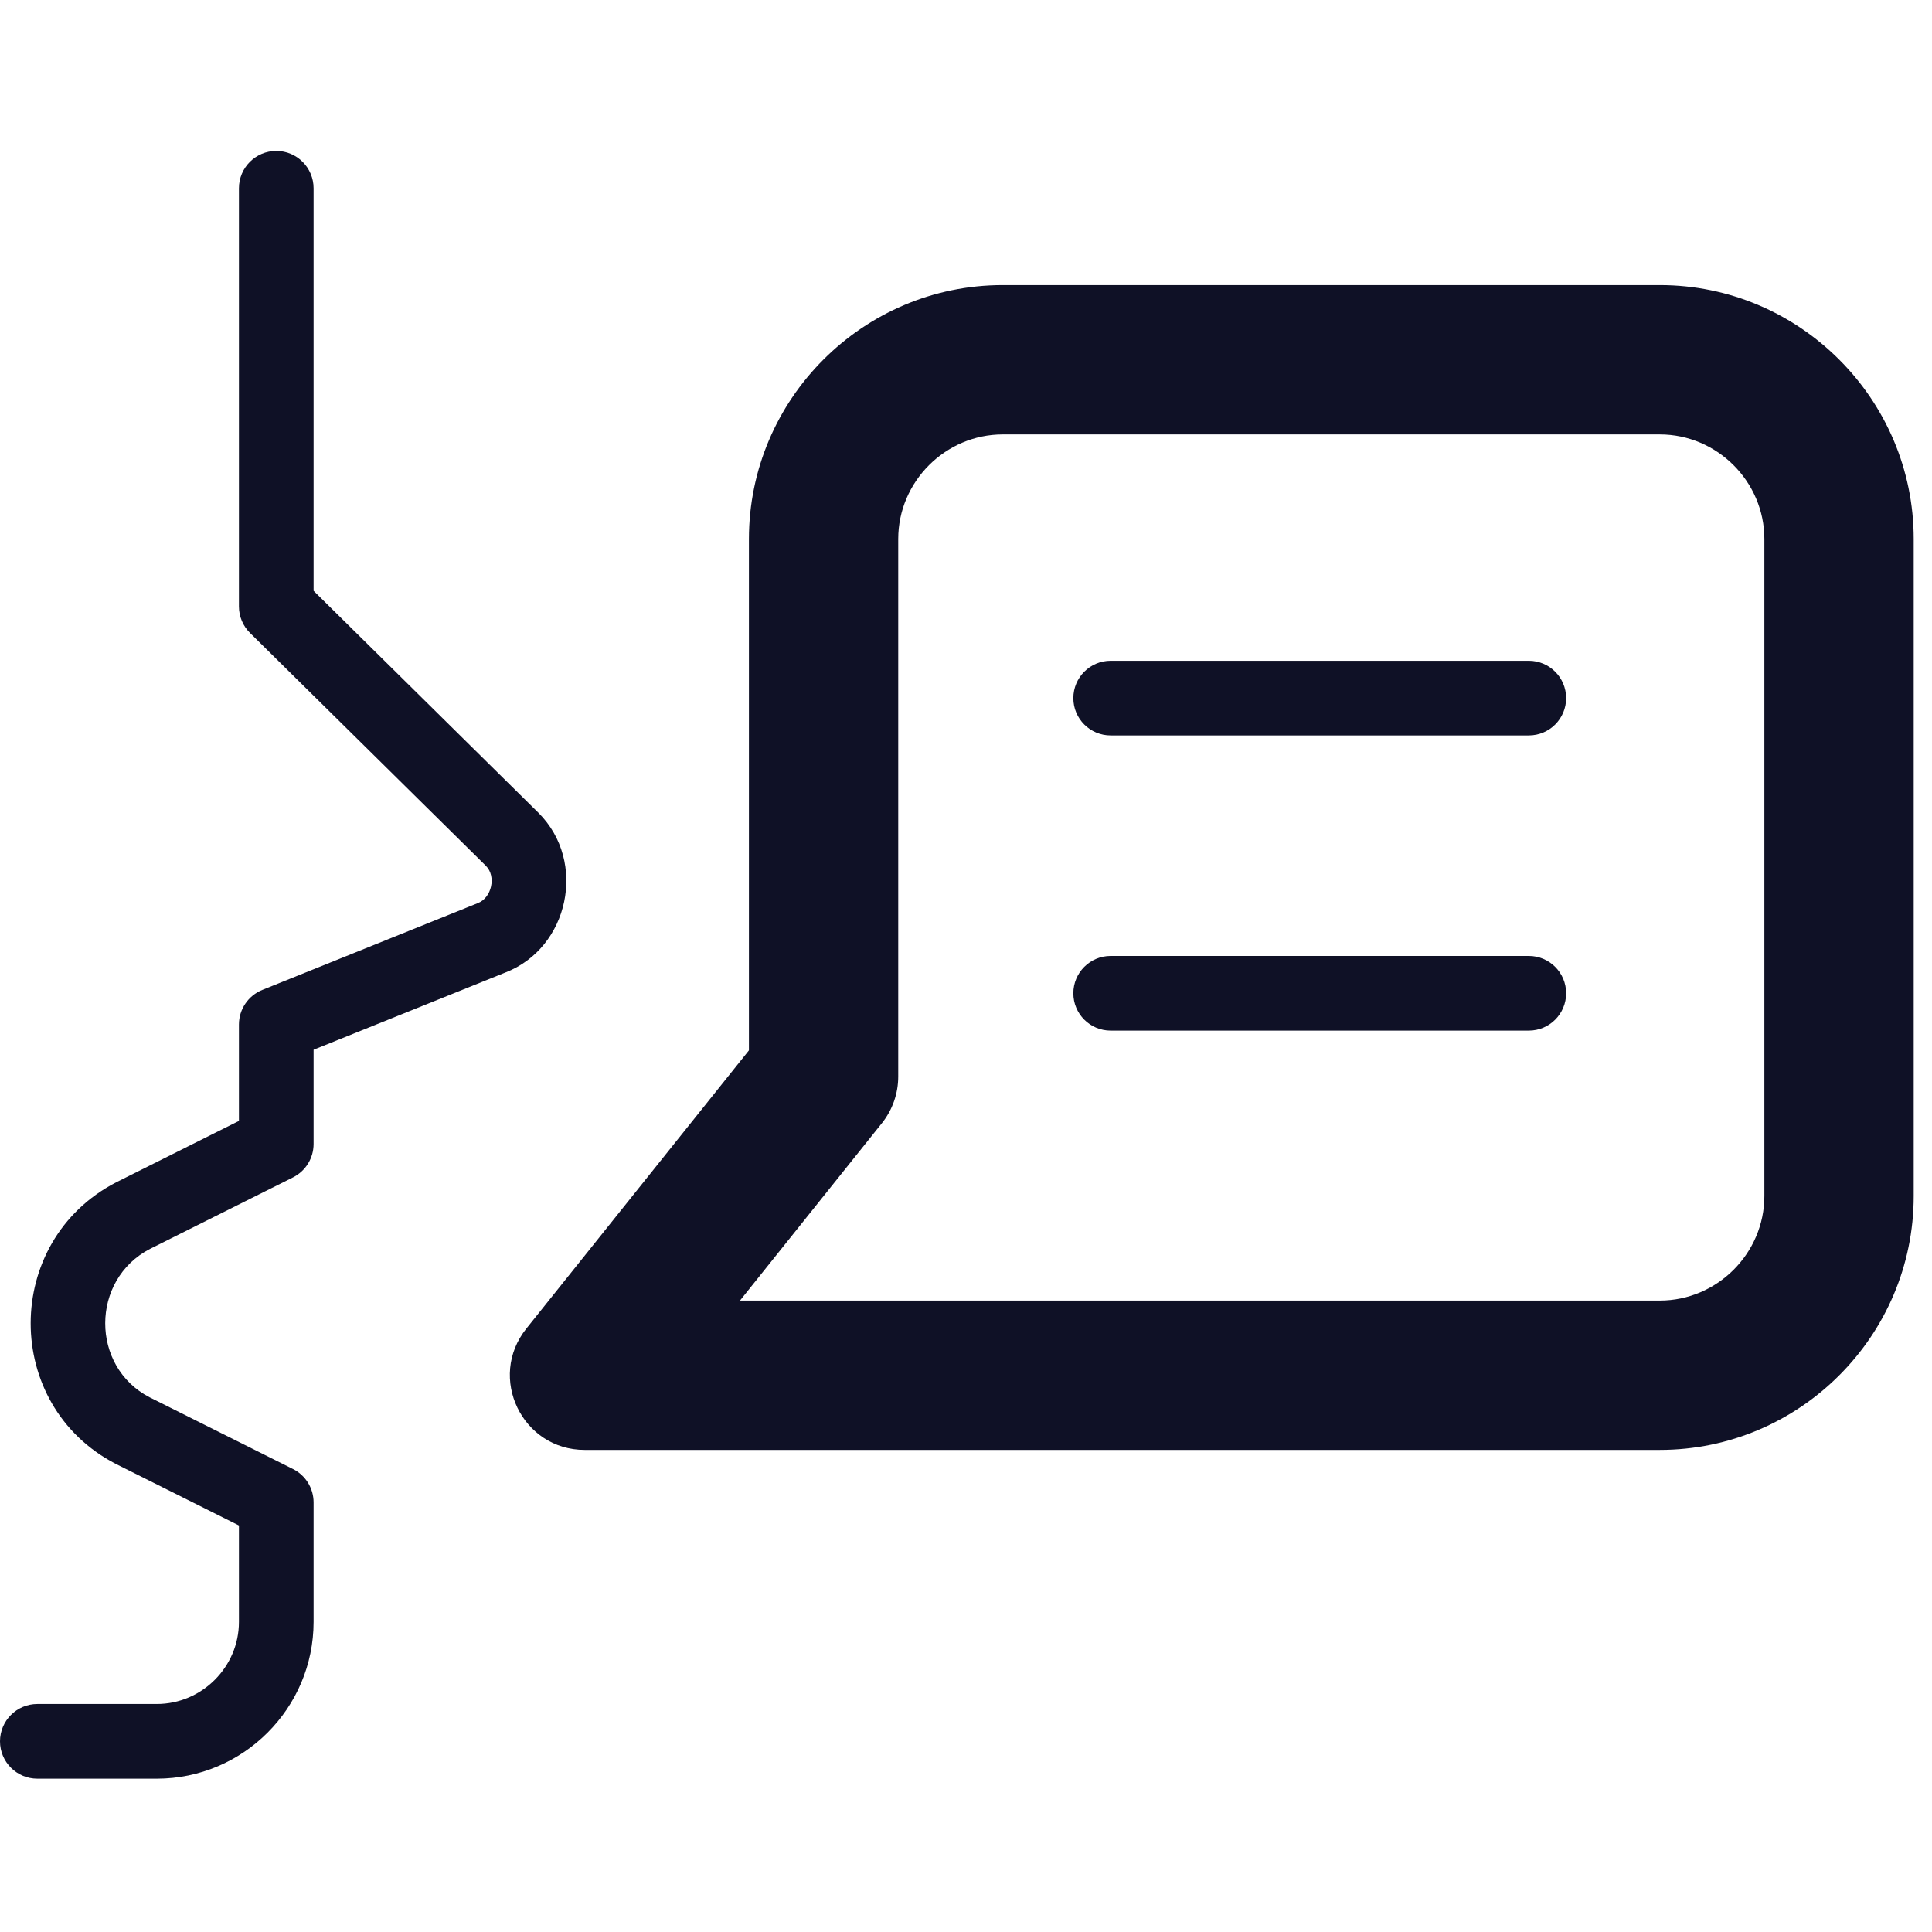
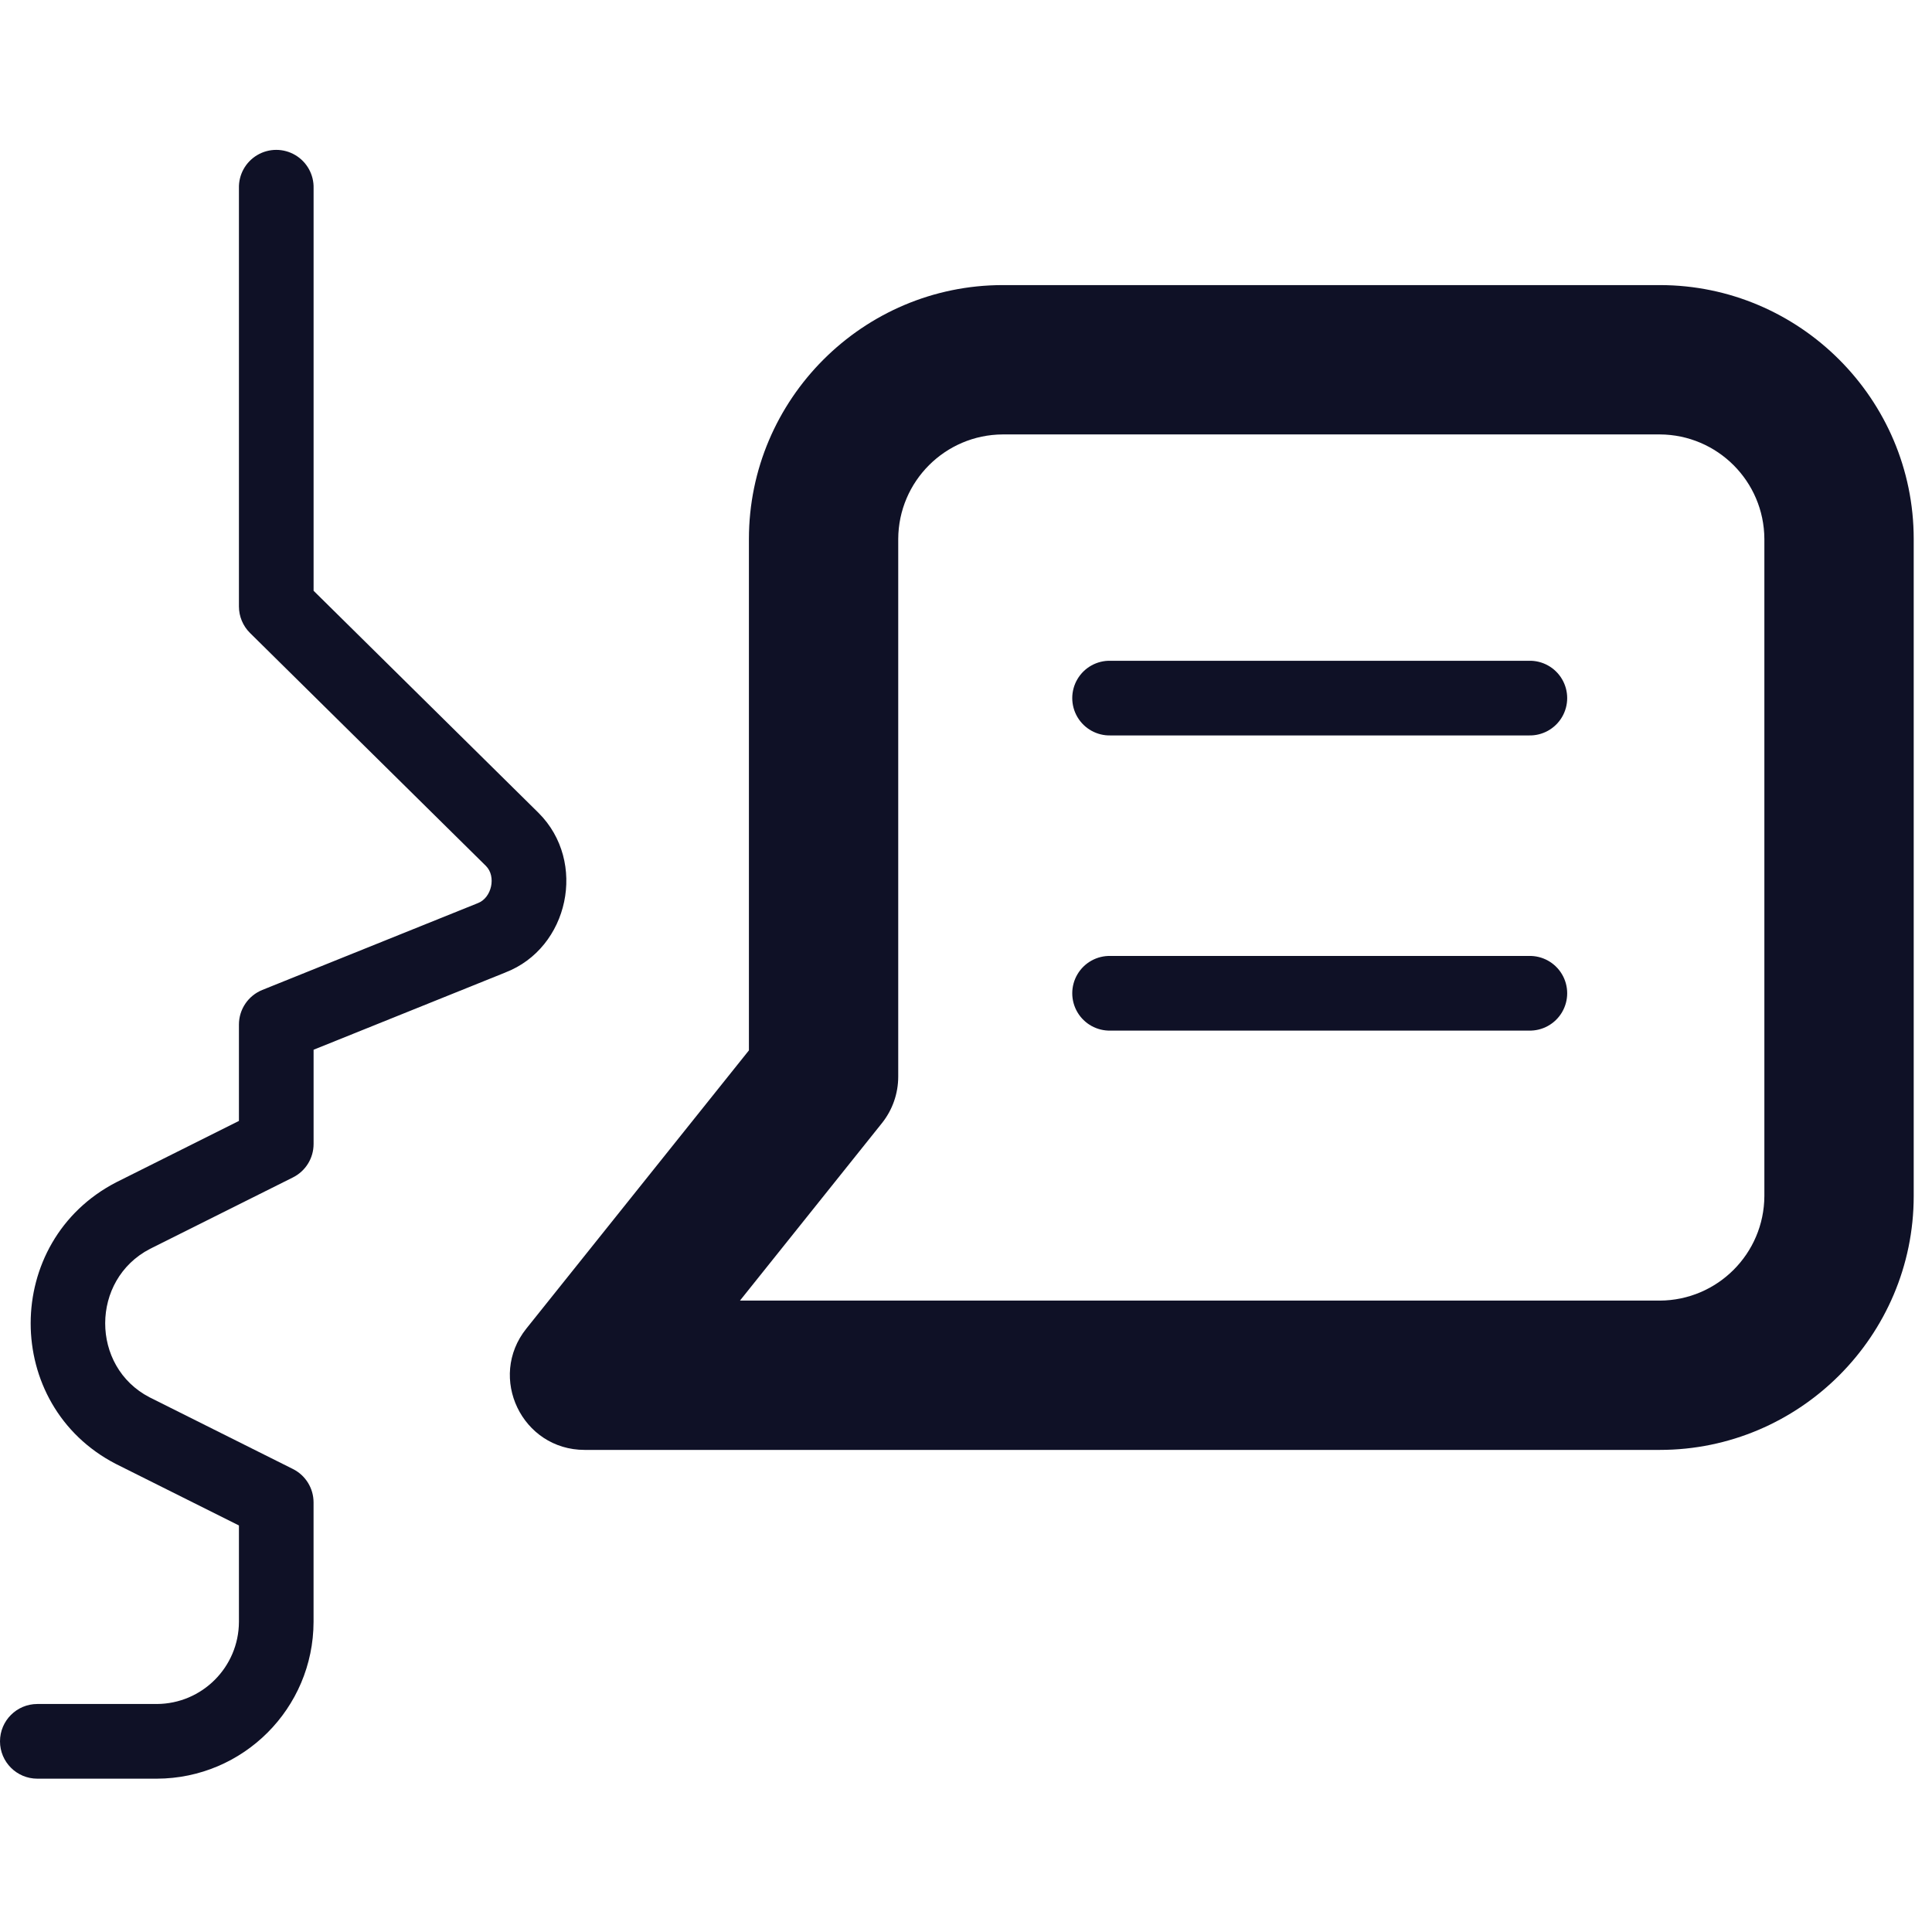
- <svg xmlns="http://www.w3.org/2000/svg" width="64" height="64" viewBox="0 0 64 64">
-   <g class="two" fill="#0F1126">
-     <path d="M24.809,17.854 C24.809,13.223 28.587,9.444 33.218,9.444 L54.984,9.444 C59.615,9.444 63.394,13.223 63.394,17.854 L63.394,39.62 C63.394,44.251 59.615,48.03 54.984,48.03 L19.367,48.03 C17.293,48.03 16.14,45.631 17.436,44.011 L24.809,34.795 L24.809,17.854 Z M54.984,43.083 C56.883,43.083 58.447,41.519 58.447,39.62 L58.447,17.854 C58.447,15.955 56.883,14.391 54.984,14.391 L33.218,14.391 C31.319,14.391 29.755,15.955 29.755,17.854 L29.755,35.663 C29.755,36.224 29.564,36.769 29.213,37.208 L24.513,43.083 L54.984,43.083 Z" />
-   </g>
-   <g class="one" fill="#0f1126">
-     <path d="M36.792,34.14 C36.109,34.14 35.556,33.586 35.556,32.903 C35.556,32.22 36.109,31.667 36.792,31.667 L50.643,31.667 C51.326,31.667 51.88,32.22 51.88,32.903 C51.88,33.586 51.326,34.14 50.643,34.14 L36.792,34.14 Z M36.792,24.362 C36.109,24.362 35.556,23.809 35.556,23.126 C35.556,22.443 36.109,21.889 36.792,21.889 L50.643,21.889 C51.326,21.889 51.88,22.443 51.88,23.126 C51.88,23.809 51.326,24.362 50.643,24.362 L36.792,24.362 Z M16.737,32.217 L10.388,34.774 L10.388,37.897 C10.388,38.365 10.124,38.793 9.705,39.003 L4.971,41.37 C2.993,42.393 2.993,45.273 4.956,46.288 L9.705,48.663 C10.124,48.872 10.388,49.301 10.388,49.769 L10.388,53.727 C10.388,56.586 8.054,58.921 5.194,58.921 L1.237,58.921 C0.554,58.921 0,58.367 0,57.684 C0,57.001 0.554,56.447 1.237,56.447 L5.194,56.447 C6.688,56.447 7.915,55.22 7.915,53.727 L7.915,50.533 L3.835,48.493 C0.074,46.548 0.074,41.118 3.85,39.165 L7.915,37.132 L7.915,33.939 C7.915,33.435 8.222,32.981 8.69,32.792 L15.831,29.916 C16.29,29.739 16.443,29.03 16.099,28.685 L8.283,20.968 C8.047,20.736 7.915,20.419 7.915,20.088 L7.915,6.237 C7.915,5.554 8.469,5 9.152,5 C9.835,5 10.388,5.554 10.388,6.237 L10.388,19.571 L17.842,26.931 C19.461,28.549 18.845,31.407 16.737,32.217 Z" />
-   </g>
+ <svg xmlns="http://www.w3.org/2000/svg" width="64" height="64">
+   <path d="M24.809 17.854c0-4.63 3.778-8.41 8.41-8.41h21.765c4.631 0 8.41 3.78 8.41 8.41V39.62c0 4.631-3.779 8.41-8.41 8.41H19.367c-2.074 0-3.227-2.4-1.931-4.019l7.373-9.216v-16.94Zm30.175 25.23a3.48 3.48 0 0 0 3.463-3.464V17.854a3.48 3.48 0 0 0-3.463-3.463H33.218a3.48 3.48 0 0 0-3.463 3.463v17.809c0 .561-.19 1.106-.542 1.545l-4.7 5.875h30.471Z" class="two" fill="#0F1126" />
+   <path d="M36.792 34.14a1.237 1.237 0 1 1 0-2.473h13.851a1.237 1.237 0 1 1 0 2.473h-13.85Zm0-9.778a1.237 1.237 0 1 1 0-2.473h13.851a1.237 1.237 0 1 1 0 2.473h-13.85Zm-20.055 7.855-6.349 2.557v3.123c0 .468-.264.896-.683 1.106L4.97 41.37c-1.978 1.023-1.978 3.903-.015 4.918l4.749 2.375c.419.21.683.638.683 1.106v3.958a5.206 5.206 0 0 1-5.194 5.194H1.237a1.237 1.237 0 1 1 0-2.474h3.957a2.732 2.732 0 0 0 2.721-2.72v-3.194l-4.08-2.04c-3.761-1.945-3.761-7.375.015-9.328l4.065-2.033V33.94c0-.504.307-.958.775-1.147l7.141-2.876c.46-.177.612-.886.268-1.23l-7.816-7.718a1.237 1.237 0 0 1-.368-.88V6.237a1.237 1.237 0 1 1 2.473 0V19.57l7.454 7.36c1.62 1.618 1.003 4.476-1.105 5.286Z" class="one" fill="#0f1126" />
</svg>
